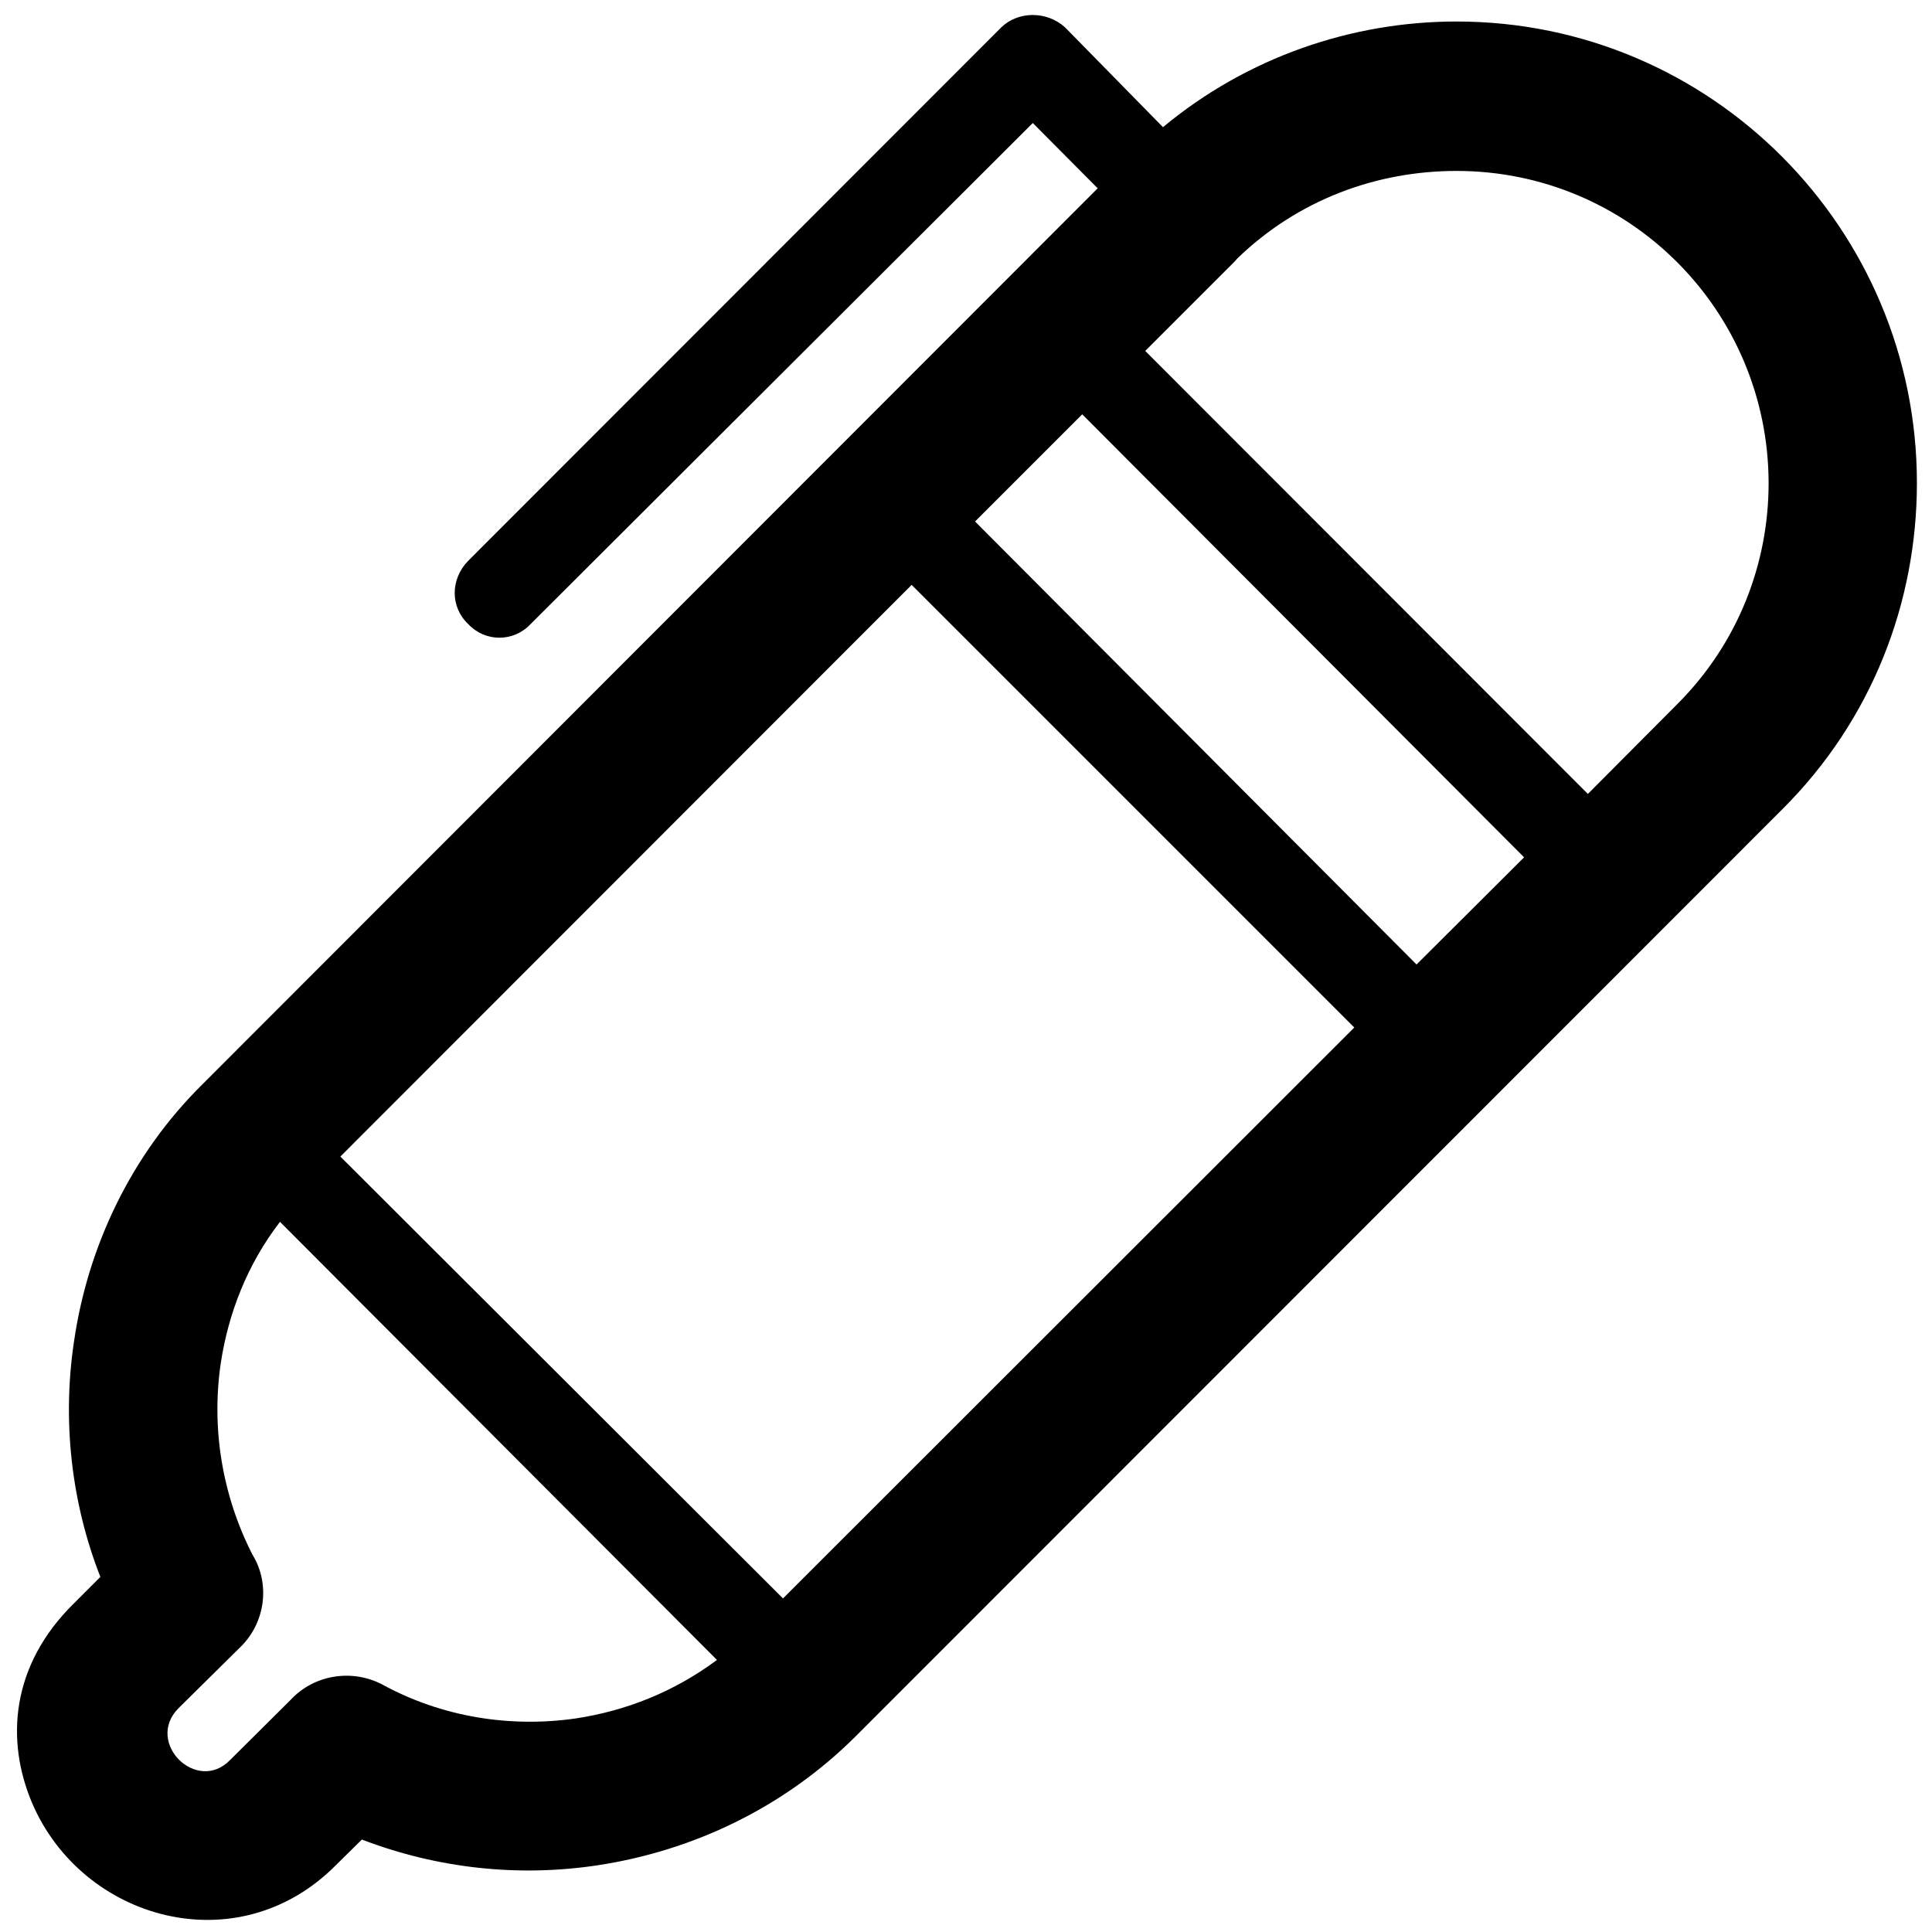
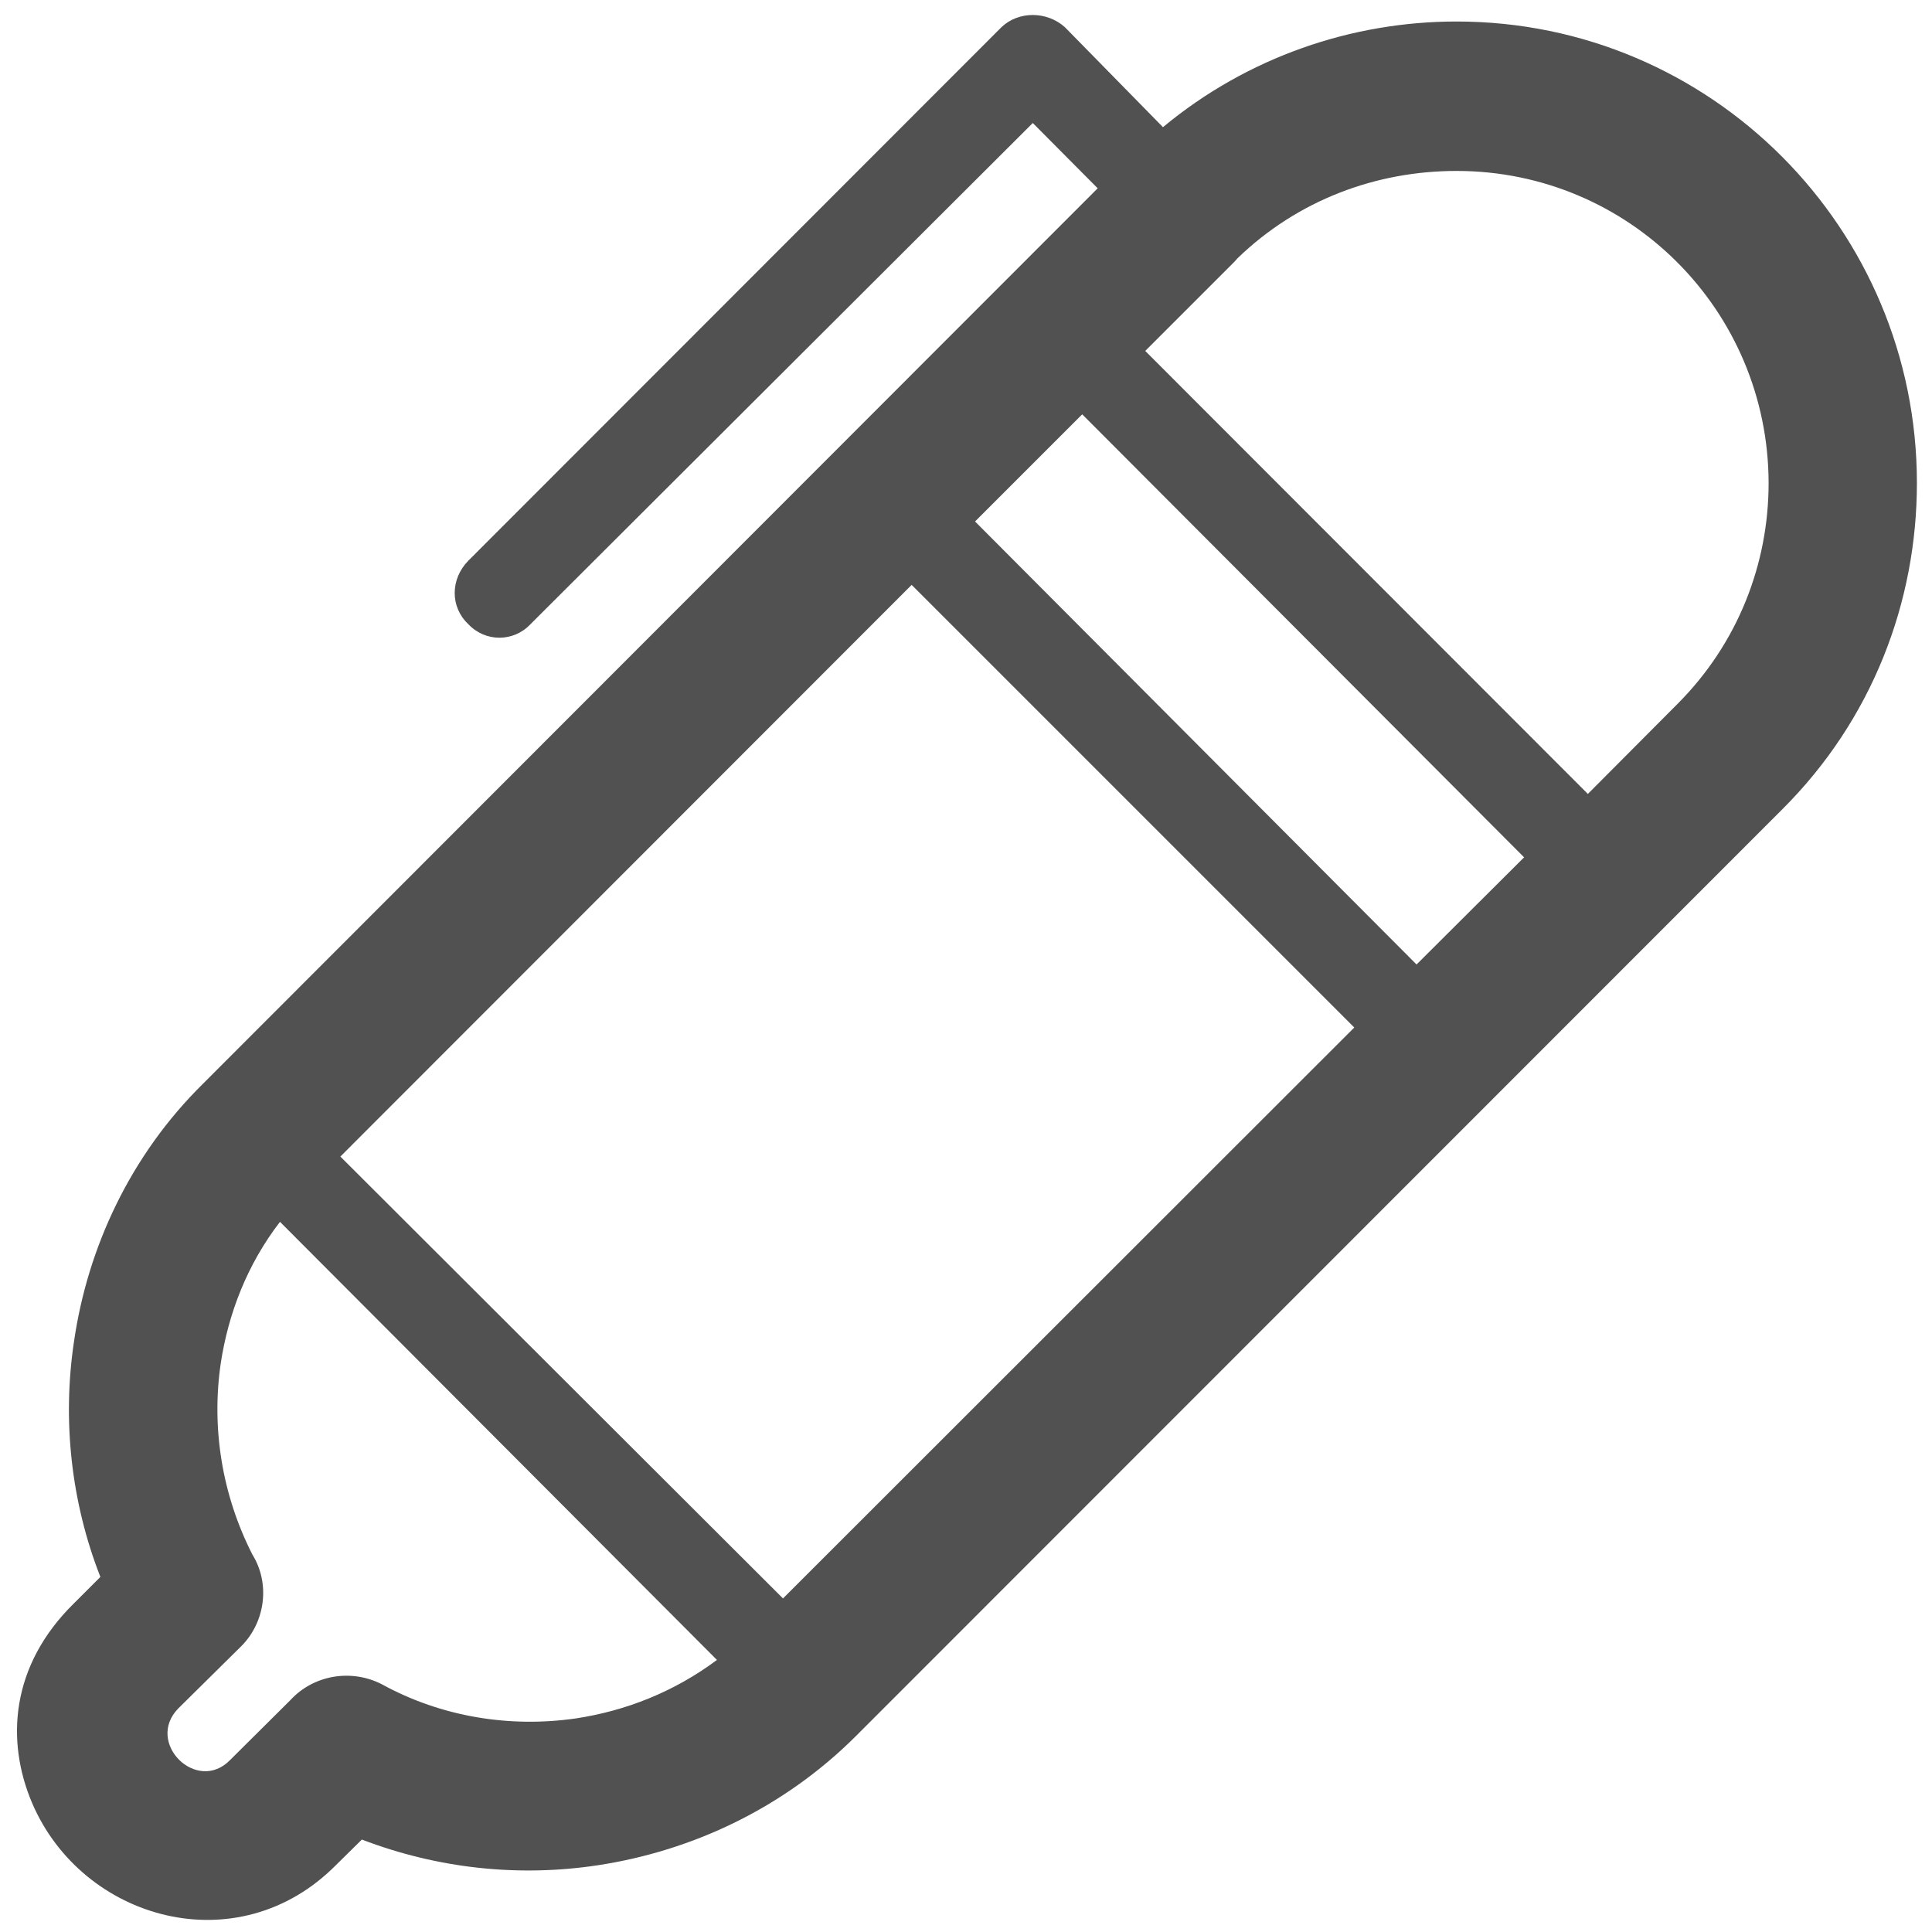
- <svg xmlns="http://www.w3.org/2000/svg" class="icon" width="200px" height="200.00px" viewBox="0 0 1024 1024" version="1.1">
-   <path d="M516.8 276.4l234 234.8 57-56.8-234.2-234.8-56.8 56.8z m201 268.2L483.2 310 180.4 613l234.6 234.2 302.8-302.6zM616.4 67.4c44.8-37.2 100.2-56 155.6-56 135 0 244 109.8 244 244.6 0 63-23.6 125.4-71.4 173L453.8 920c-38.4 38.4-87 61-136.8 68.6-42 6.4-85 1.8-125.2-13.6l-13.8 13.6c-52 52.4-134.4 29.2-161-33-14-33-11.4-72.8 22.2-105.8l14-14c-15.6-39.8-20.2-83.2-14-124.6 7.2-50 30-99 68.4-136.8L581.8 99.8l-34.4-34.6-266.2 265.6c-9 9.6-24 9.6-33 0-9.6-9-9.6-23.8 0-33.6L530.8 14.4c9-8.6 24-8.6 33.6 0l52 53zM772 90.6c-42.6 0-84.2 15.4-116.2 46.4l-1.4 1.6L607 186l234.6 234.8 47.4-47.6c32.2-32.2 48.4-74.4 48.4-117.2-0.2-91.6-74-165.4-165.4-165.4zM148.4 647.6c-17.4 22.6-27.4 48.6-31.4 75-5 34.2 0.6 69.6 16.8 101.4 9.2 14.8 7.2 35-5.6 48.2l-33.6 33.2c-18 18.2 9.8 45.6 27.4 27.4l32-31.8c12.2-13.2 32-16.6 48.2-8.4 32 17.6 68.4 23.2 103 18.2 26.4-4 52-14 74.8-31L148.4 647.6z" />
+ <svg xmlns="http://www.w3.org/2000/svg" class="icon" width="16px" height="16.00px" viewBox="0 0 1024 1024" version="1.1">
+   <path d="M516.8 276.4l234 234.8 57-56.8-234.2-234.8-56.8 56.8z m201 268.2L483.2 310 180.4 613l234.6 234.2 302.8-302.6zM616.4 67.4c44.8-37.2 100.2-56 155.6-56 135 0 244 109.8 244 244.6 0 63-23.6 125.4-71.4 173L453.8 920c-38.4 38.4-87 61-136.8 68.6-42 6.4-85 1.8-125.2-13.6l-13.8 13.6c-52 52.4-134.4 29.2-161-33-14-33-11.4-72.8 22.2-105.8l14-14c-15.6-39.8-20.2-83.2-14-124.6 7.2-50 30-99 68.4-136.8L581.8 99.8l-34.4-34.6-266.2 265.6c-9 9.6-24 9.6-33 0-9.6-9-9.6-23.8 0-33.6L530.8 14.4c9-8.6 24-8.6 33.6 0l52 53zM772 90.6c-42.6 0-84.2 15.4-116.2 46.4l-1.4 1.6L607 186l234.6 234.8 47.4-47.6c32.2-32.2 48.4-74.4 48.4-117.2-0.2-91.6-74-165.4-165.4-165.4zM148.4 647.6c-17.4 22.6-27.4 48.6-31.4 75-5 34.2 0.6 69.6 16.8 101.4 9.2 14.8 7.2 35-5.6 48.2l-33.6 33.2c-18 18.2 9.8 45.6 27.4 27.4l32-31.8c12.2-13.2 32-16.6 48.2-8.4 32 17.6 68.4 23.2 103 18.2 26.4-4 52-14 74.8-31L148.4 647.6z" fill="#515151" />
</svg>
